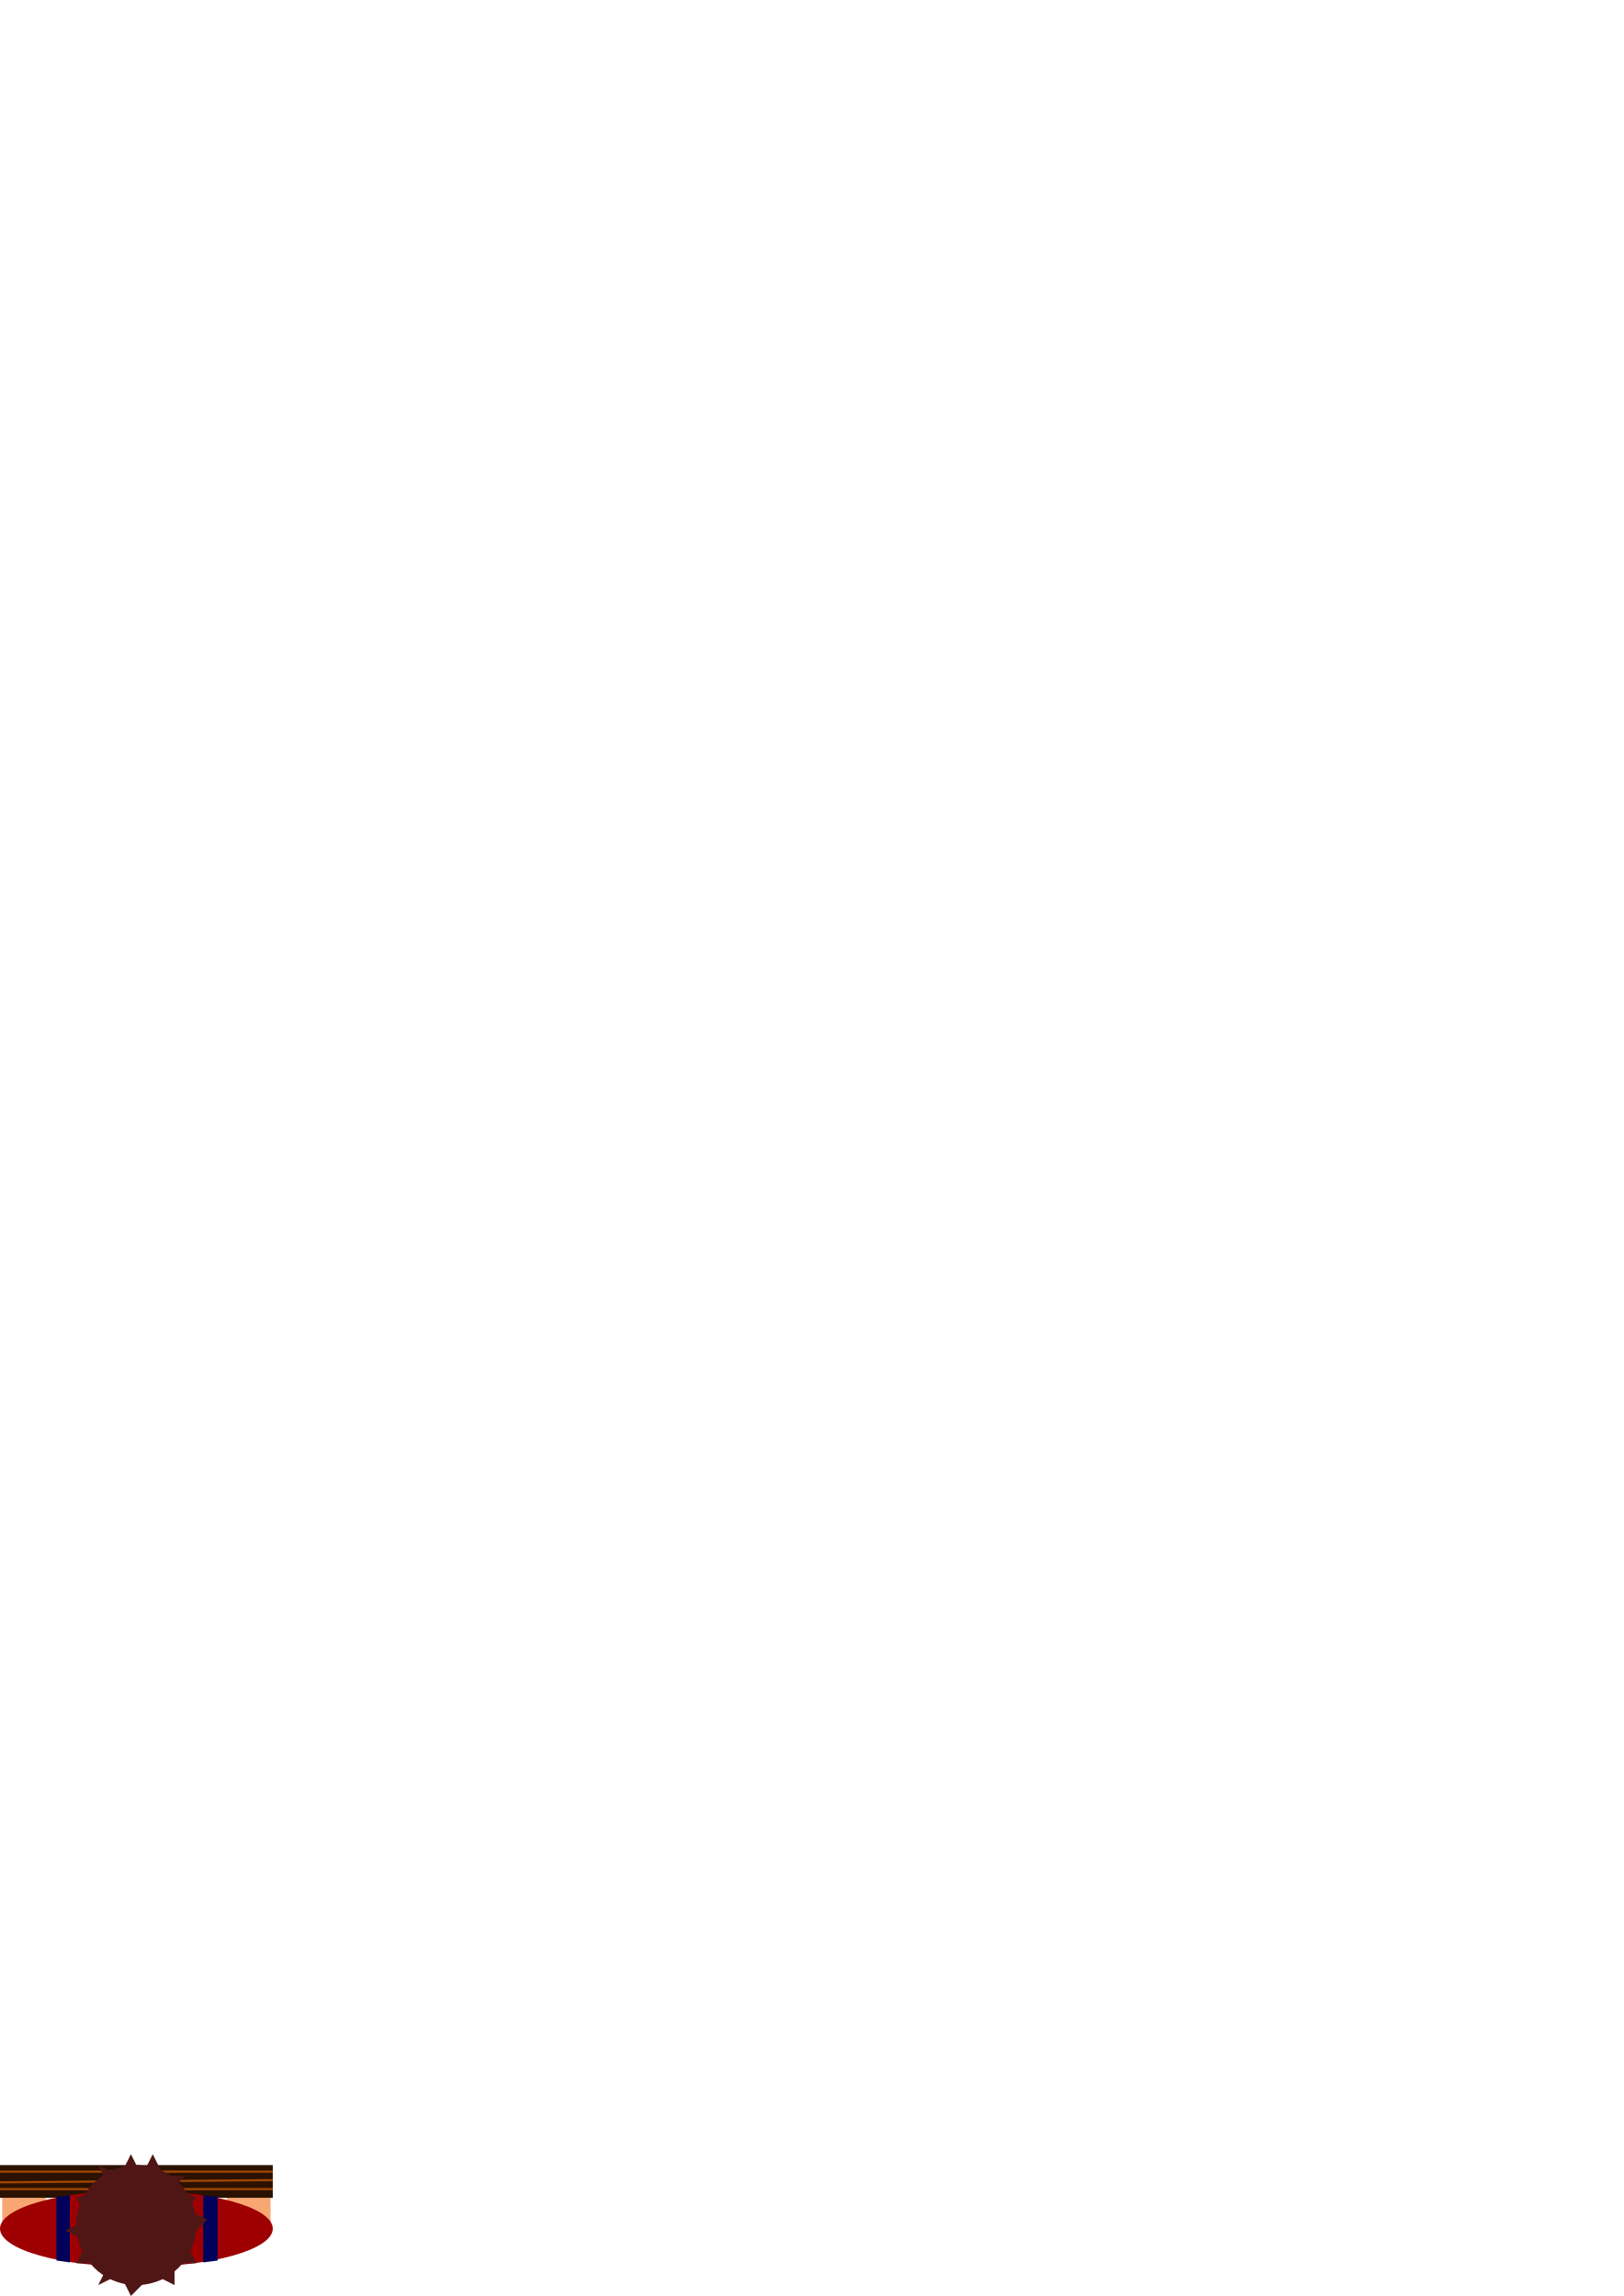
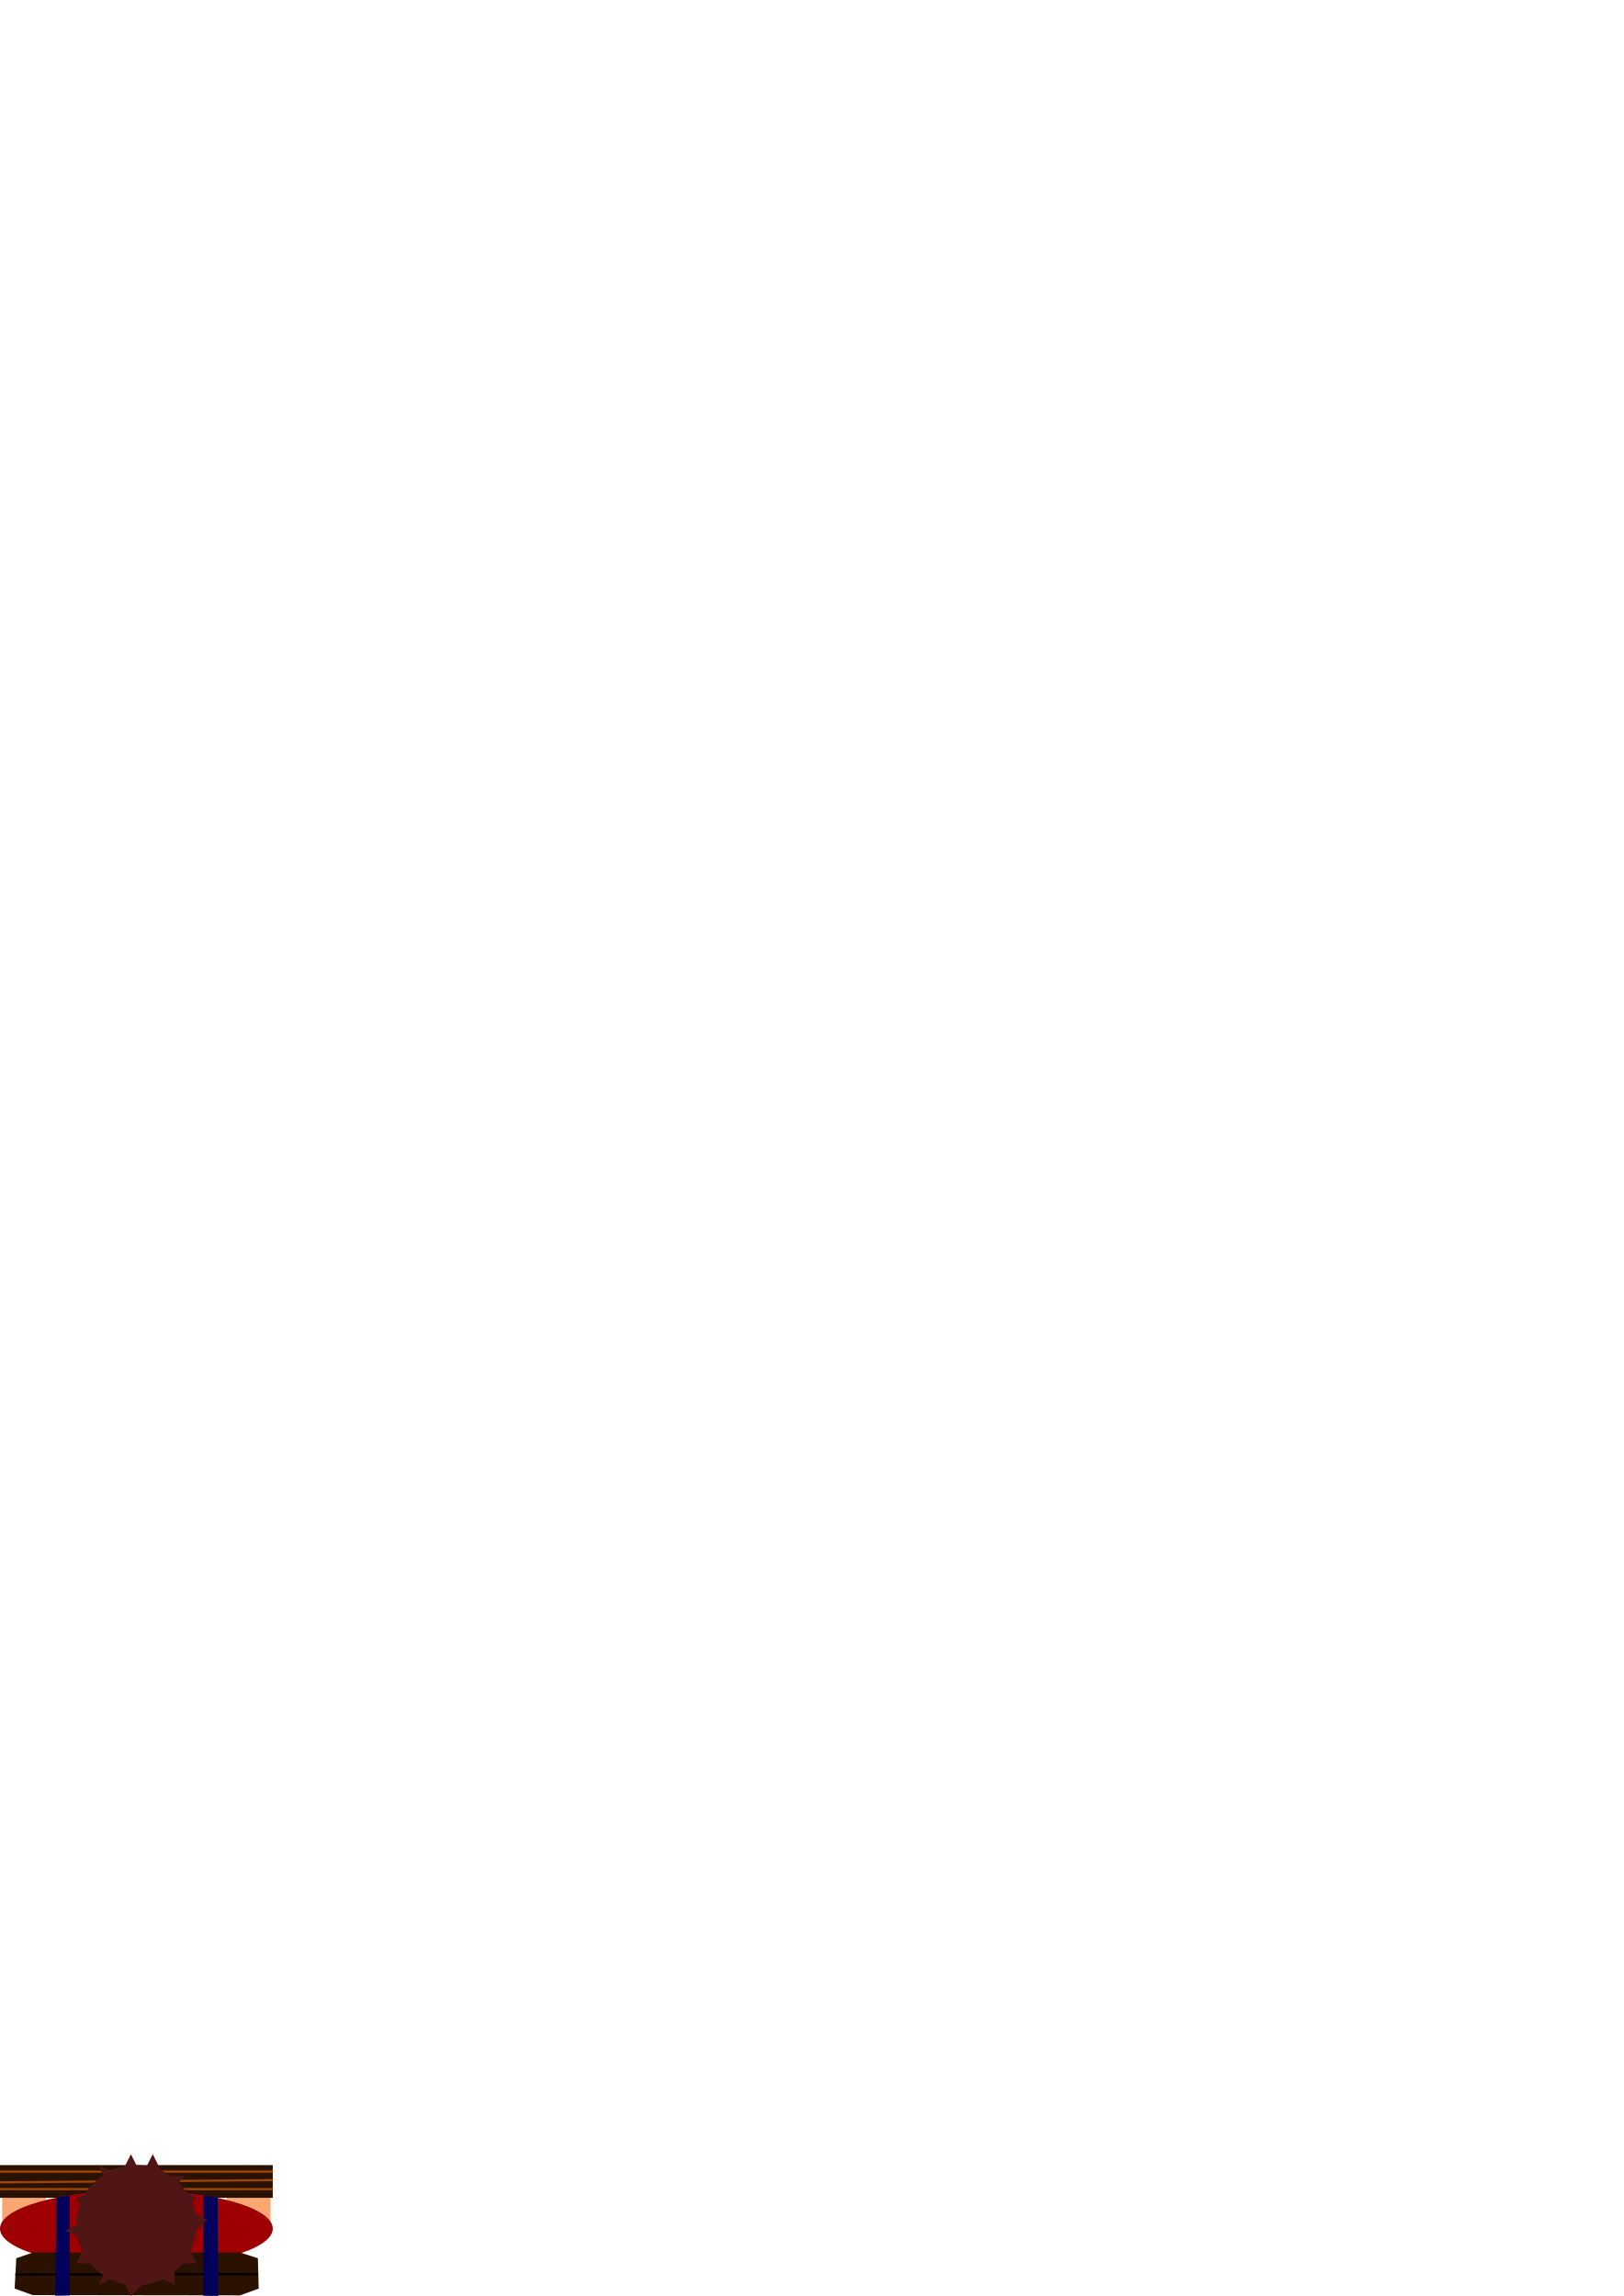
<svg xmlns="http://www.w3.org/2000/svg" width="210mm" height="297mm" viewBox="0 0 744.094 1052.362" id="svg2" version="1.1">
  <defs id="defs4" />
  <g id="layer1">
    <path id="path4150" d="m 104,1022.362 0,-24.286 9.286,-5.714 10.714,5.357 0,24.643 z" style="fill:#f9a772;fill-opacity:1;fill-rule:evenodd;stroke:none;stroke-width:1px;stroke-linecap:butt;stroke-linejoin:miter;stroke-opacity:1" />
    <path style="fill:#f9a772;fill-opacity:1;fill-rule:evenodd;stroke:none;stroke-width:1px;stroke-linecap:butt;stroke-linejoin:miter;stroke-opacity:1" d="M 1,1022.362 1,998.076 10.286,992.362 21,997.719 l 0,24.643 z" id="path4148" />
    <rect style="fill:#2b1100;fill-opacity:1;stroke:none" id="rect8040" width="125" height="15" x="0" y="992.362" />
    <path style="fill:#502d16;fill-rule:evenodd;stroke:#a14600;stroke-width:1px;stroke-linecap:butt;stroke-linejoin:miter;stroke-opacity:1" d="m 0,995.362 125,0" id="path8042" />
    <ellipse style="fill:#9e0002;fill-opacity:1" id="path4142" cx="62.5" cy="1021.478" rx="62.5" ry="17.511" />
-     <path style="fill:#01015b;fill-opacity:1;fill-rule:evenodd;stroke:none;stroke-width:1px;stroke-linecap:butt;stroke-linejoin:miter;stroke-opacity:1" d="m 32,1036.962 0,-30.736 -6.136,0.758 0,29.116 z" id="path4152" />
+     <path style="fill:#2b1100;fill-opacity:1;fill-rule:evenodd;stroke:none;stroke-width:1px;stroke-linecap:butt;stroke-linejoin:miter;stroke-opacity:1" d="m 15.066,1032.45 -7.601,2.601 -0.758,13.914 8.283,2.98 95.025,0.126 8.536,-3.106 -0.379,-13.914 -8.106,-2.601 z" id="path8772" />
+     <path style="fill:none;fill-rule:evenodd;stroke:#000000;stroke-width:1px;stroke-linecap:butt;stroke-linejoin:miter;stroke-opacity:1" d="M 7.02,1042.488 118.157,1042.362" id="path9393" />
+     <path style="fill:#01015b;fill-opacity:1;fill-rule:evenodd;stroke:none;stroke-width:1px;stroke-linecap:butt;stroke-linejoin:miter;stroke-opacity:1" d="m 32,1052.114 0,-45.888 -6.136,1.131 -0.505,44.859 z" id="path4152" />
    <path style="fill:#502d16;fill-rule:evenodd;stroke:#a14600;stroke-width:1px;stroke-linecap:butt;stroke-linejoin:miter;stroke-opacity:1" d="m 0,1003.372 125,0" id="path8046" />
    <path style="fill:#502d16;fill-rule:evenodd;stroke:#a14600;stroke-width:1px;stroke-linecap:butt;stroke-linejoin:miter;stroke-opacity:1" d="m 0,1000.262 125,-1" id="path8044" />
    <circle style="fill:#501616;fill-opacity:1" id="path4140" cx="62.5" cy="1019.862" r="27.5" />
-     <path id="path4154" d="m 93.126,1036.962 0,-30.736 6.641,0.758 0,29.116 z" style="fill:#01015b;fill-opacity:1;fill-rule:evenodd;stroke:none;stroke-width:1px;stroke-linecap:butt;stroke-linejoin:miter;stroke-opacity:1" />
+     <path id="path4154" d="m 93.126,1052.24 0,-46.014 6.641,1.134 0.253,44.978 z" style="fill:#01015b;fill-opacity:1;fill-rule:evenodd;stroke:none;stroke-width:1px;stroke-linecap:butt;stroke-linejoin:miter;stroke-opacity:1" />
    <path style="fill:#501616;fill-rule:evenodd;stroke:none;stroke-width:1px;stroke-linecap:butt;stroke-linejoin:miter;stroke-opacity:1" d="m 65,997.362 5,-10 5,10 10,0 -5,5 10,5 -5,5 10,5 -10,10 5,10 -10,0 0,10 -10,-5 -10,10 -5,-10 -10,5 5,-10 -15,0 5,-10 -10,-5 10,-5 -5,-10 15,-5 -5,-10 10,5 5,-10 z" id="path4144" />
  </g>
</svg>
